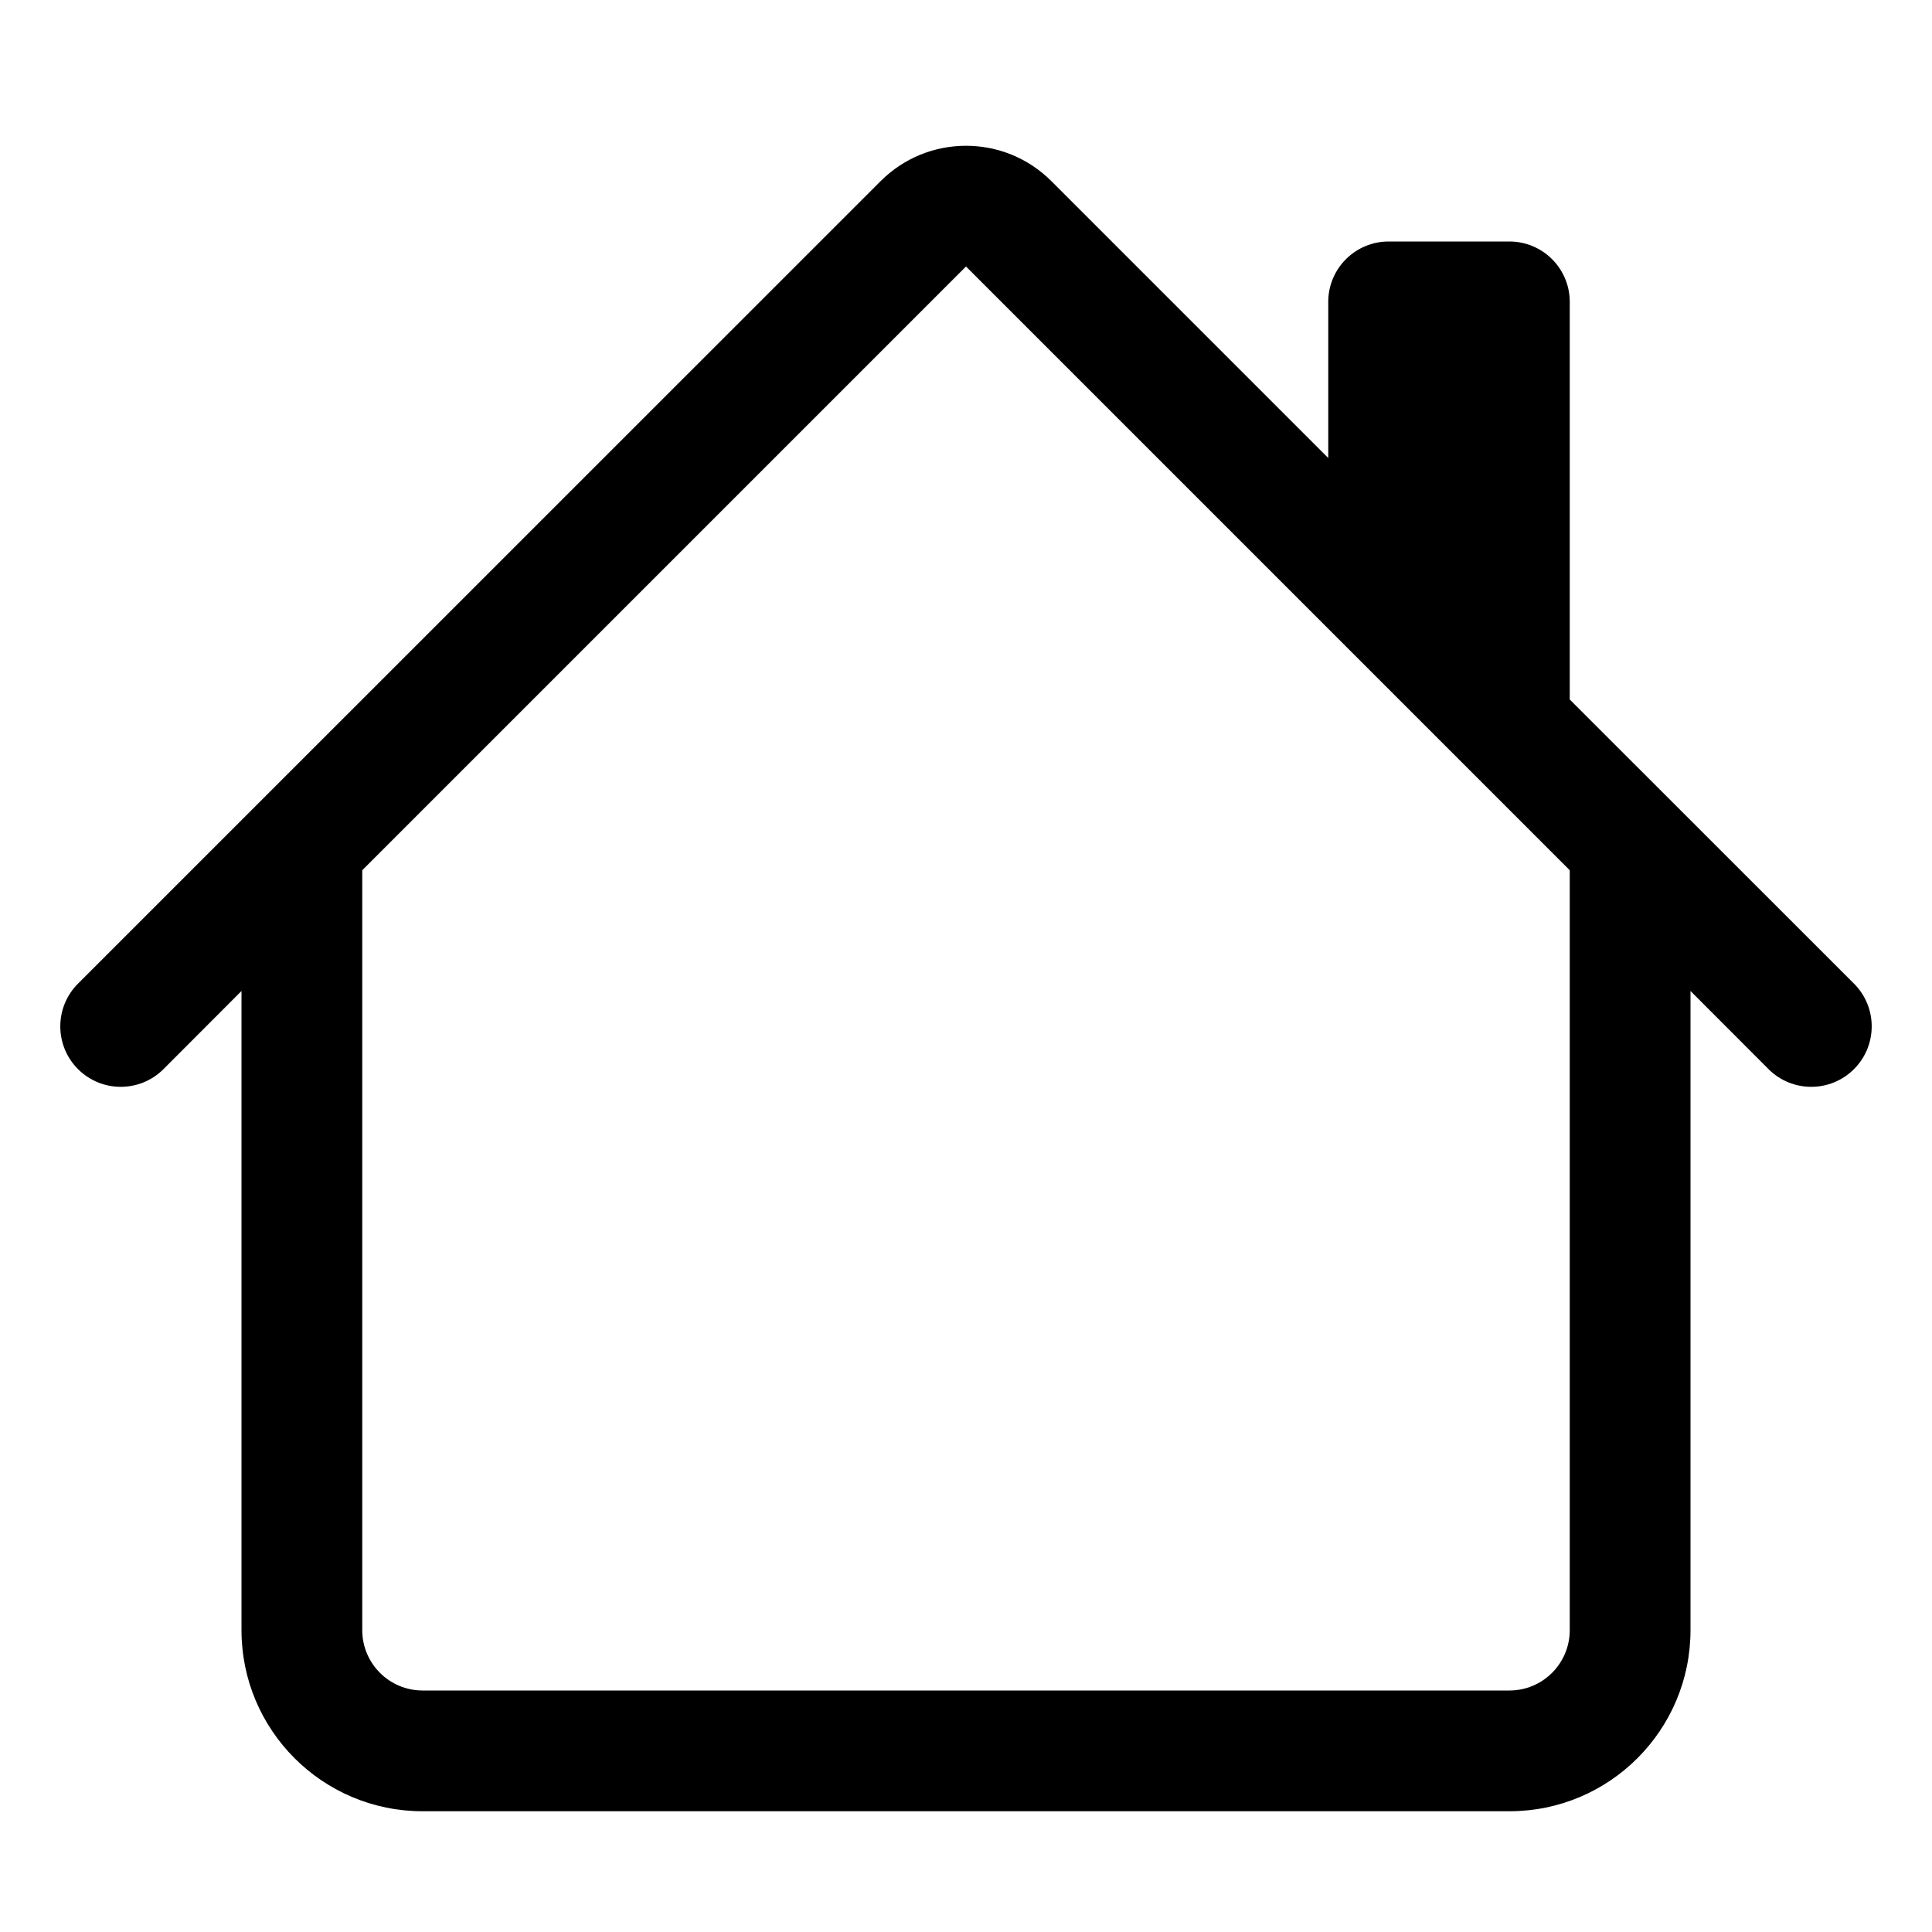
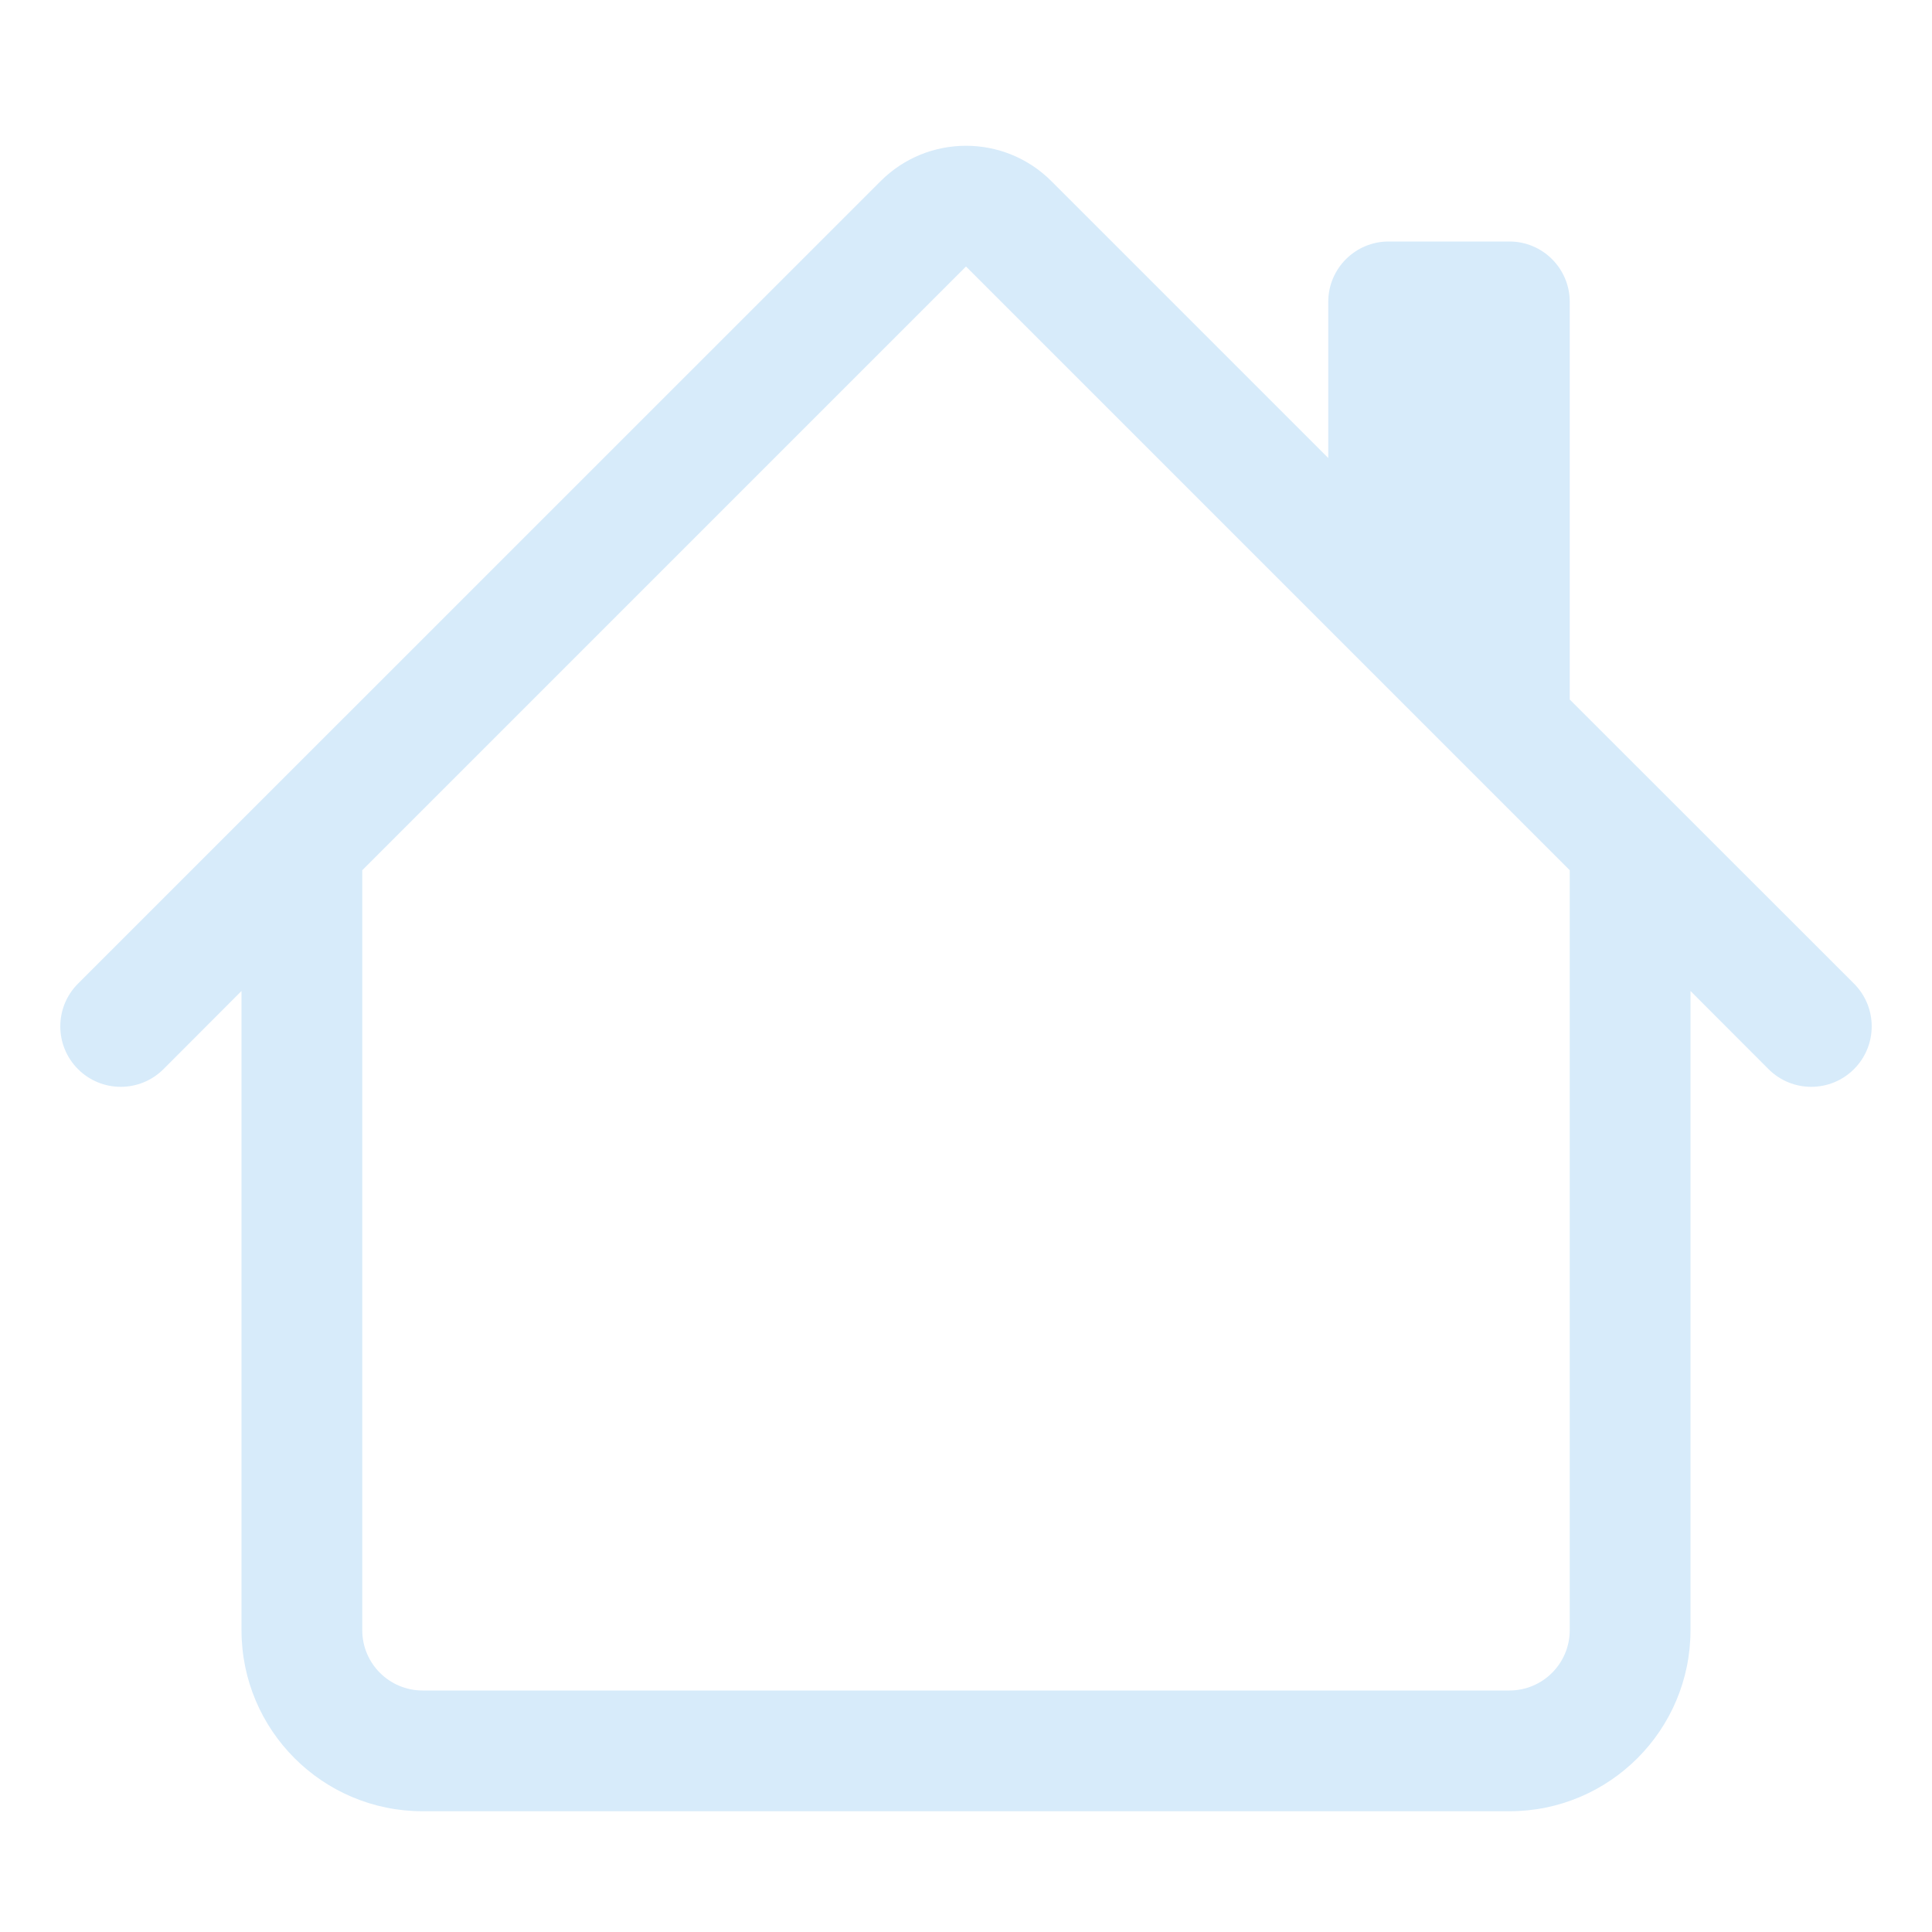
- <svg xmlns="http://www.w3.org/2000/svg" width="16" height="16" fill="currentColor" class="bi bi-house" viewBox="0 0 16 16">
+ <svg xmlns="http://www.w3.org/2000/svg" width="16" height="16" fill="#D7EBFA" class="bi bi-house" viewBox="0 0 16 16">
  <path d="M8.707 1.5a1 1 0 0 0-1.414 0L.646 8.146a.5.5 0 0 0 .708.708L2 8.207V13.5A1.5 1.5 0 0 0 3.5 15h9a1.5 1.5 0 0 0 1.5-1.5V8.207l.646.647a.5.5 0 0 0 .708-.708L13 5.793V2.5a.5.5 0 0 0-.5-.5h-1a.5.5 0 0 0-.5.5v1.293zM13 7.207V13.5a.5.5 0 0 1-.5.5h-9a.5.5 0 0 1-.5-.5V7.207l5-5z" />
</svg>
